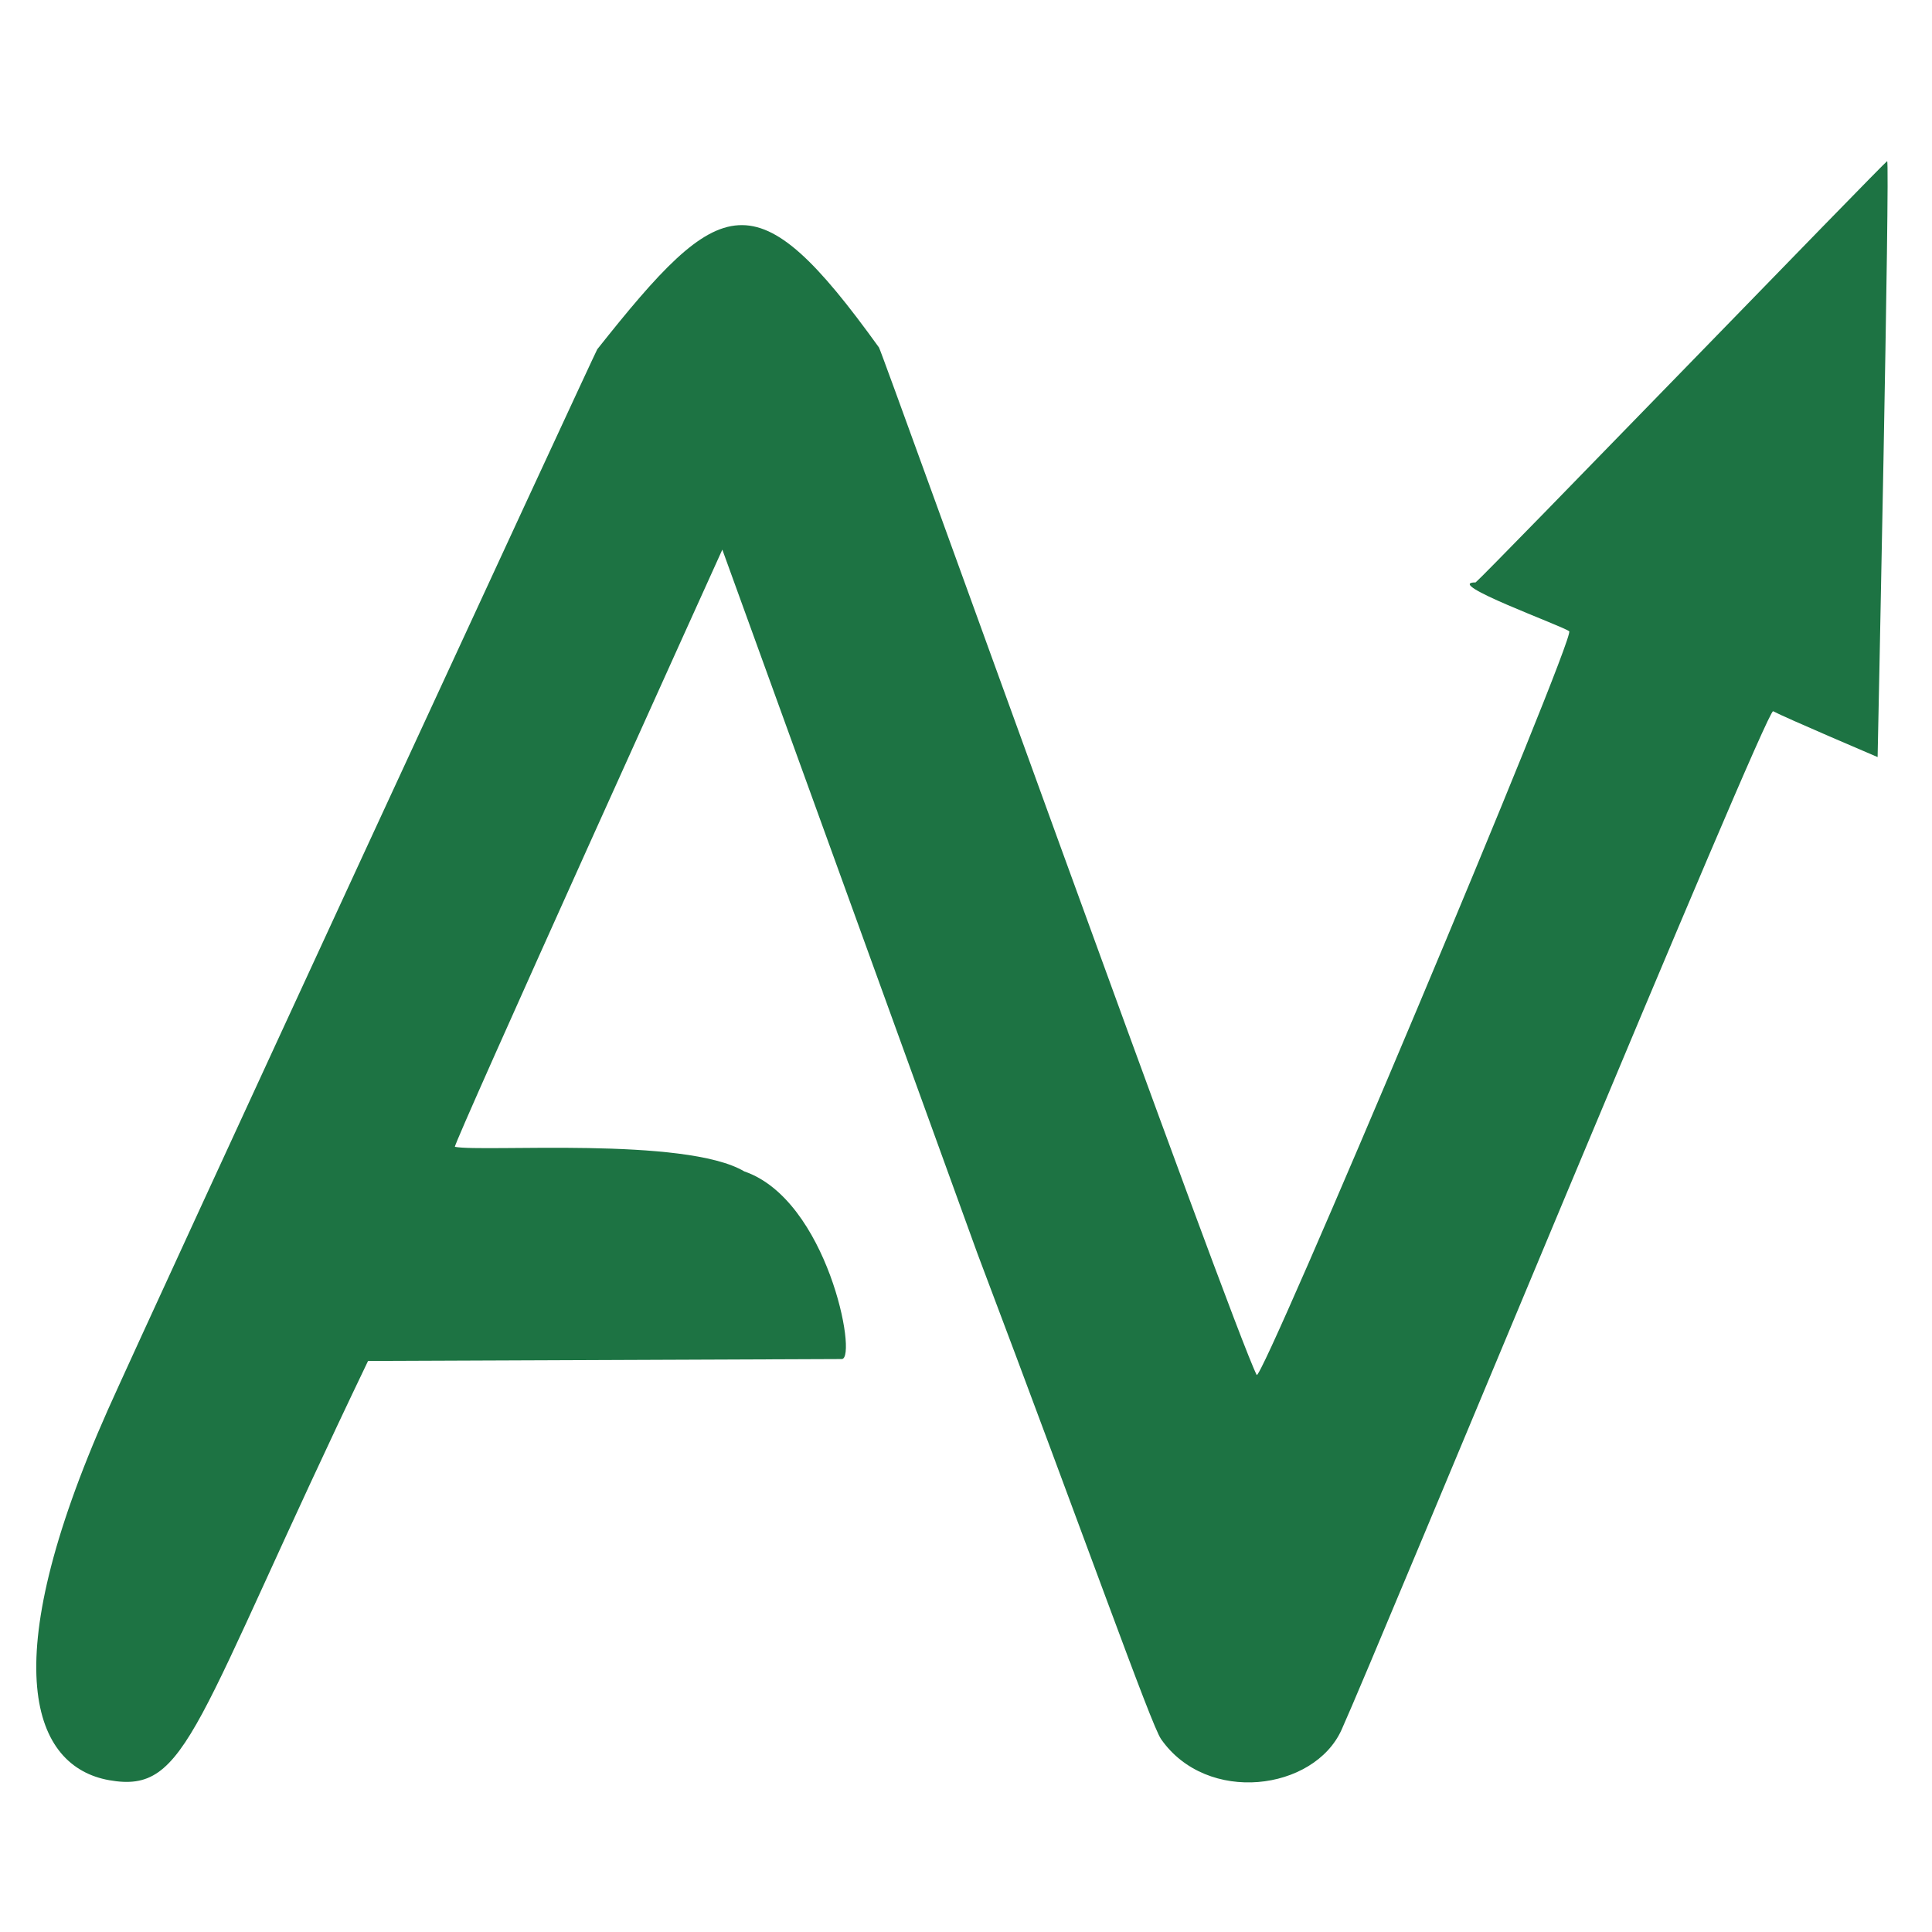
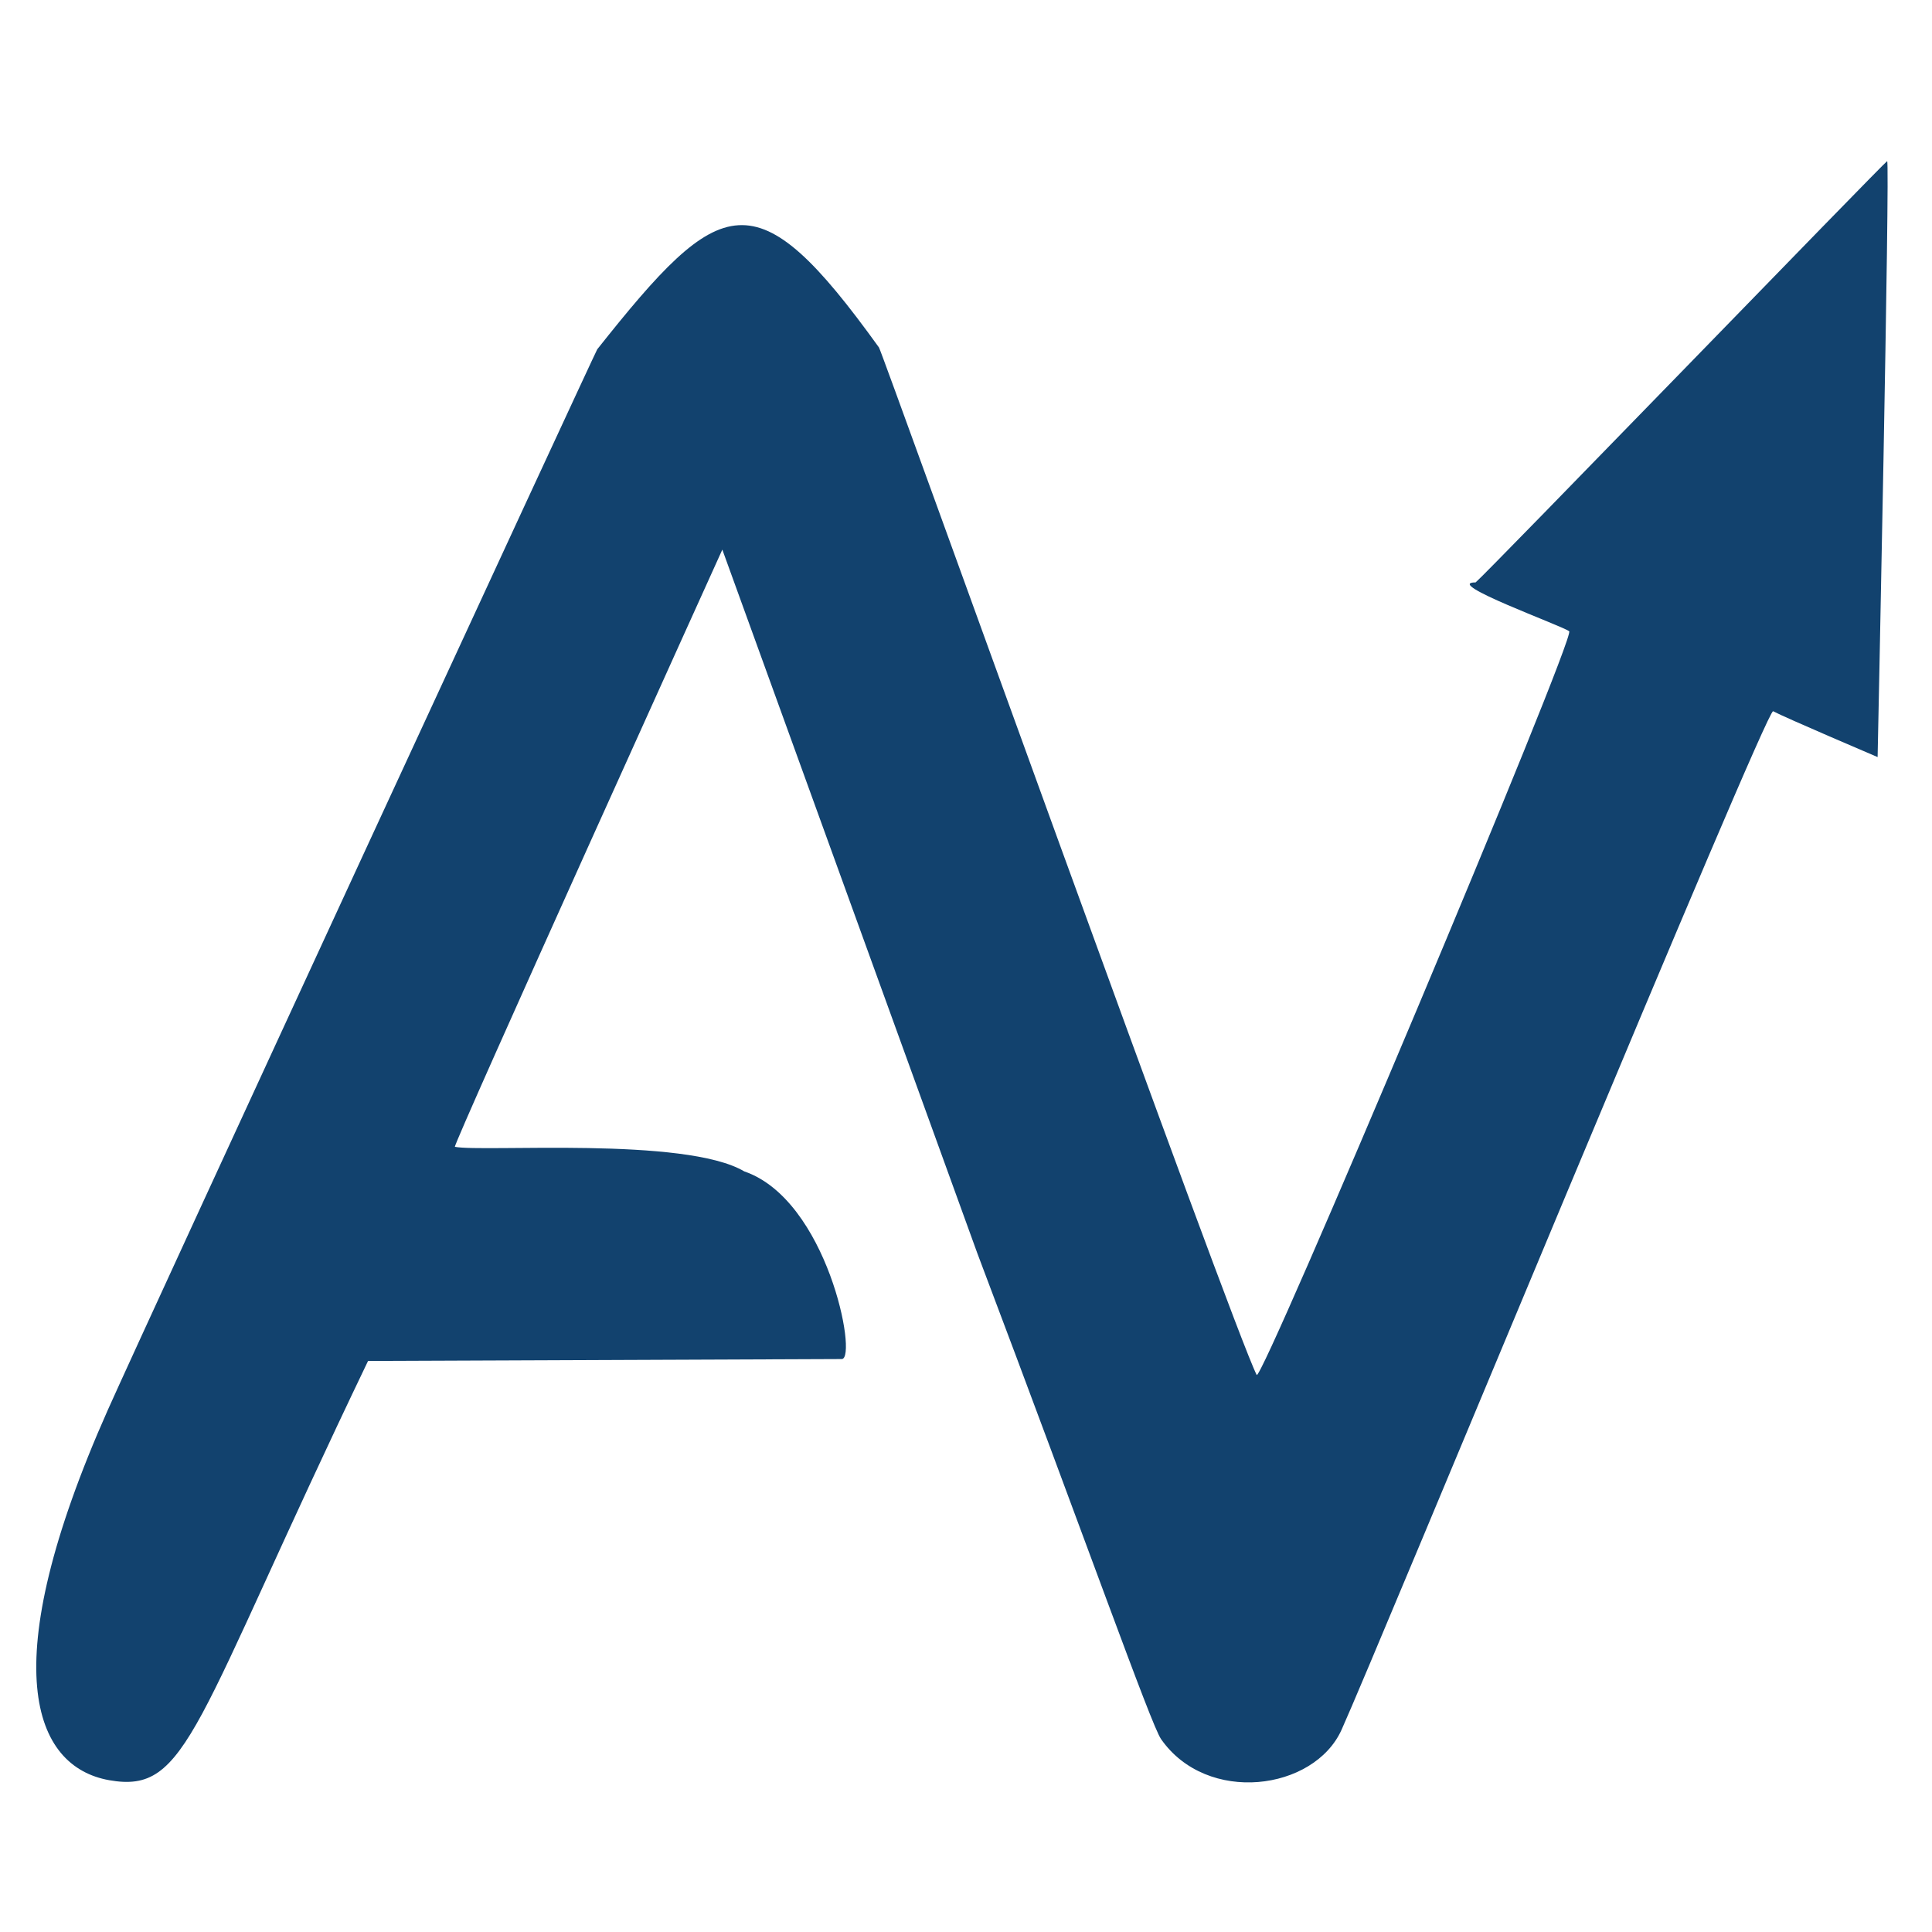
<svg xmlns="http://www.w3.org/2000/svg" viewBox="0 0 300 300">
-   <g transform="matrix(0.1, 0, 0, -0.1, 0, 300)" fill="#1d7343" stroke="none">
+   <g transform="matrix(0.1, 0, 0, -0.1, 0, 300)" fill="#12426E" stroke="none">
    <path d="M 2930.352 2749.78 C 2925.702 2747.773 2308.418 2109.704 2291.364 2095.665 C 2239.121 2095.485 2427.326 2027.76 2436.627 2019.739 C 2447.479 2011.716 1958.671 850.86 1951.383 865.013 C 1914.03 937.553 1370.025 2453.28 1364.874 2460.434 C 1173.207 2726.635 1120.792 2701.436 927.421 2457.64 C 924.671 2454.172 231.036 953.16 167.473 810.777 C -10.81 409.706 52.158 256.599 169.46 235.745 C 292.679 213.839 298.237 317.452 571.515 886.725 L 1307.383 889.675 C 1331.731 892.11 1284.555 1137.002 1155.706 1181.052 C 1064.171 1235.418 750.443 1210.622 706.359 1219.215 C 701.983 1220.068 1121.635 2146.56 1121.635 2146.56 L 1517.579 1053.974 C 1687.297 605.131 1787.366 321.612 1802.871 299.549 C 1874.182 197.277 2040.375 219.336 2083.122 313.908 C 2137.95 435.208 2742.923 1901.25 2753.31 1895.603 C 2770.487 1886.264 2915.546 1824.41 2915.546 1824.41 C 2915.546 1824.41 2935.003 2749.78 2930.352 2749.78 Z" style="" />
  </g>
</svg>
